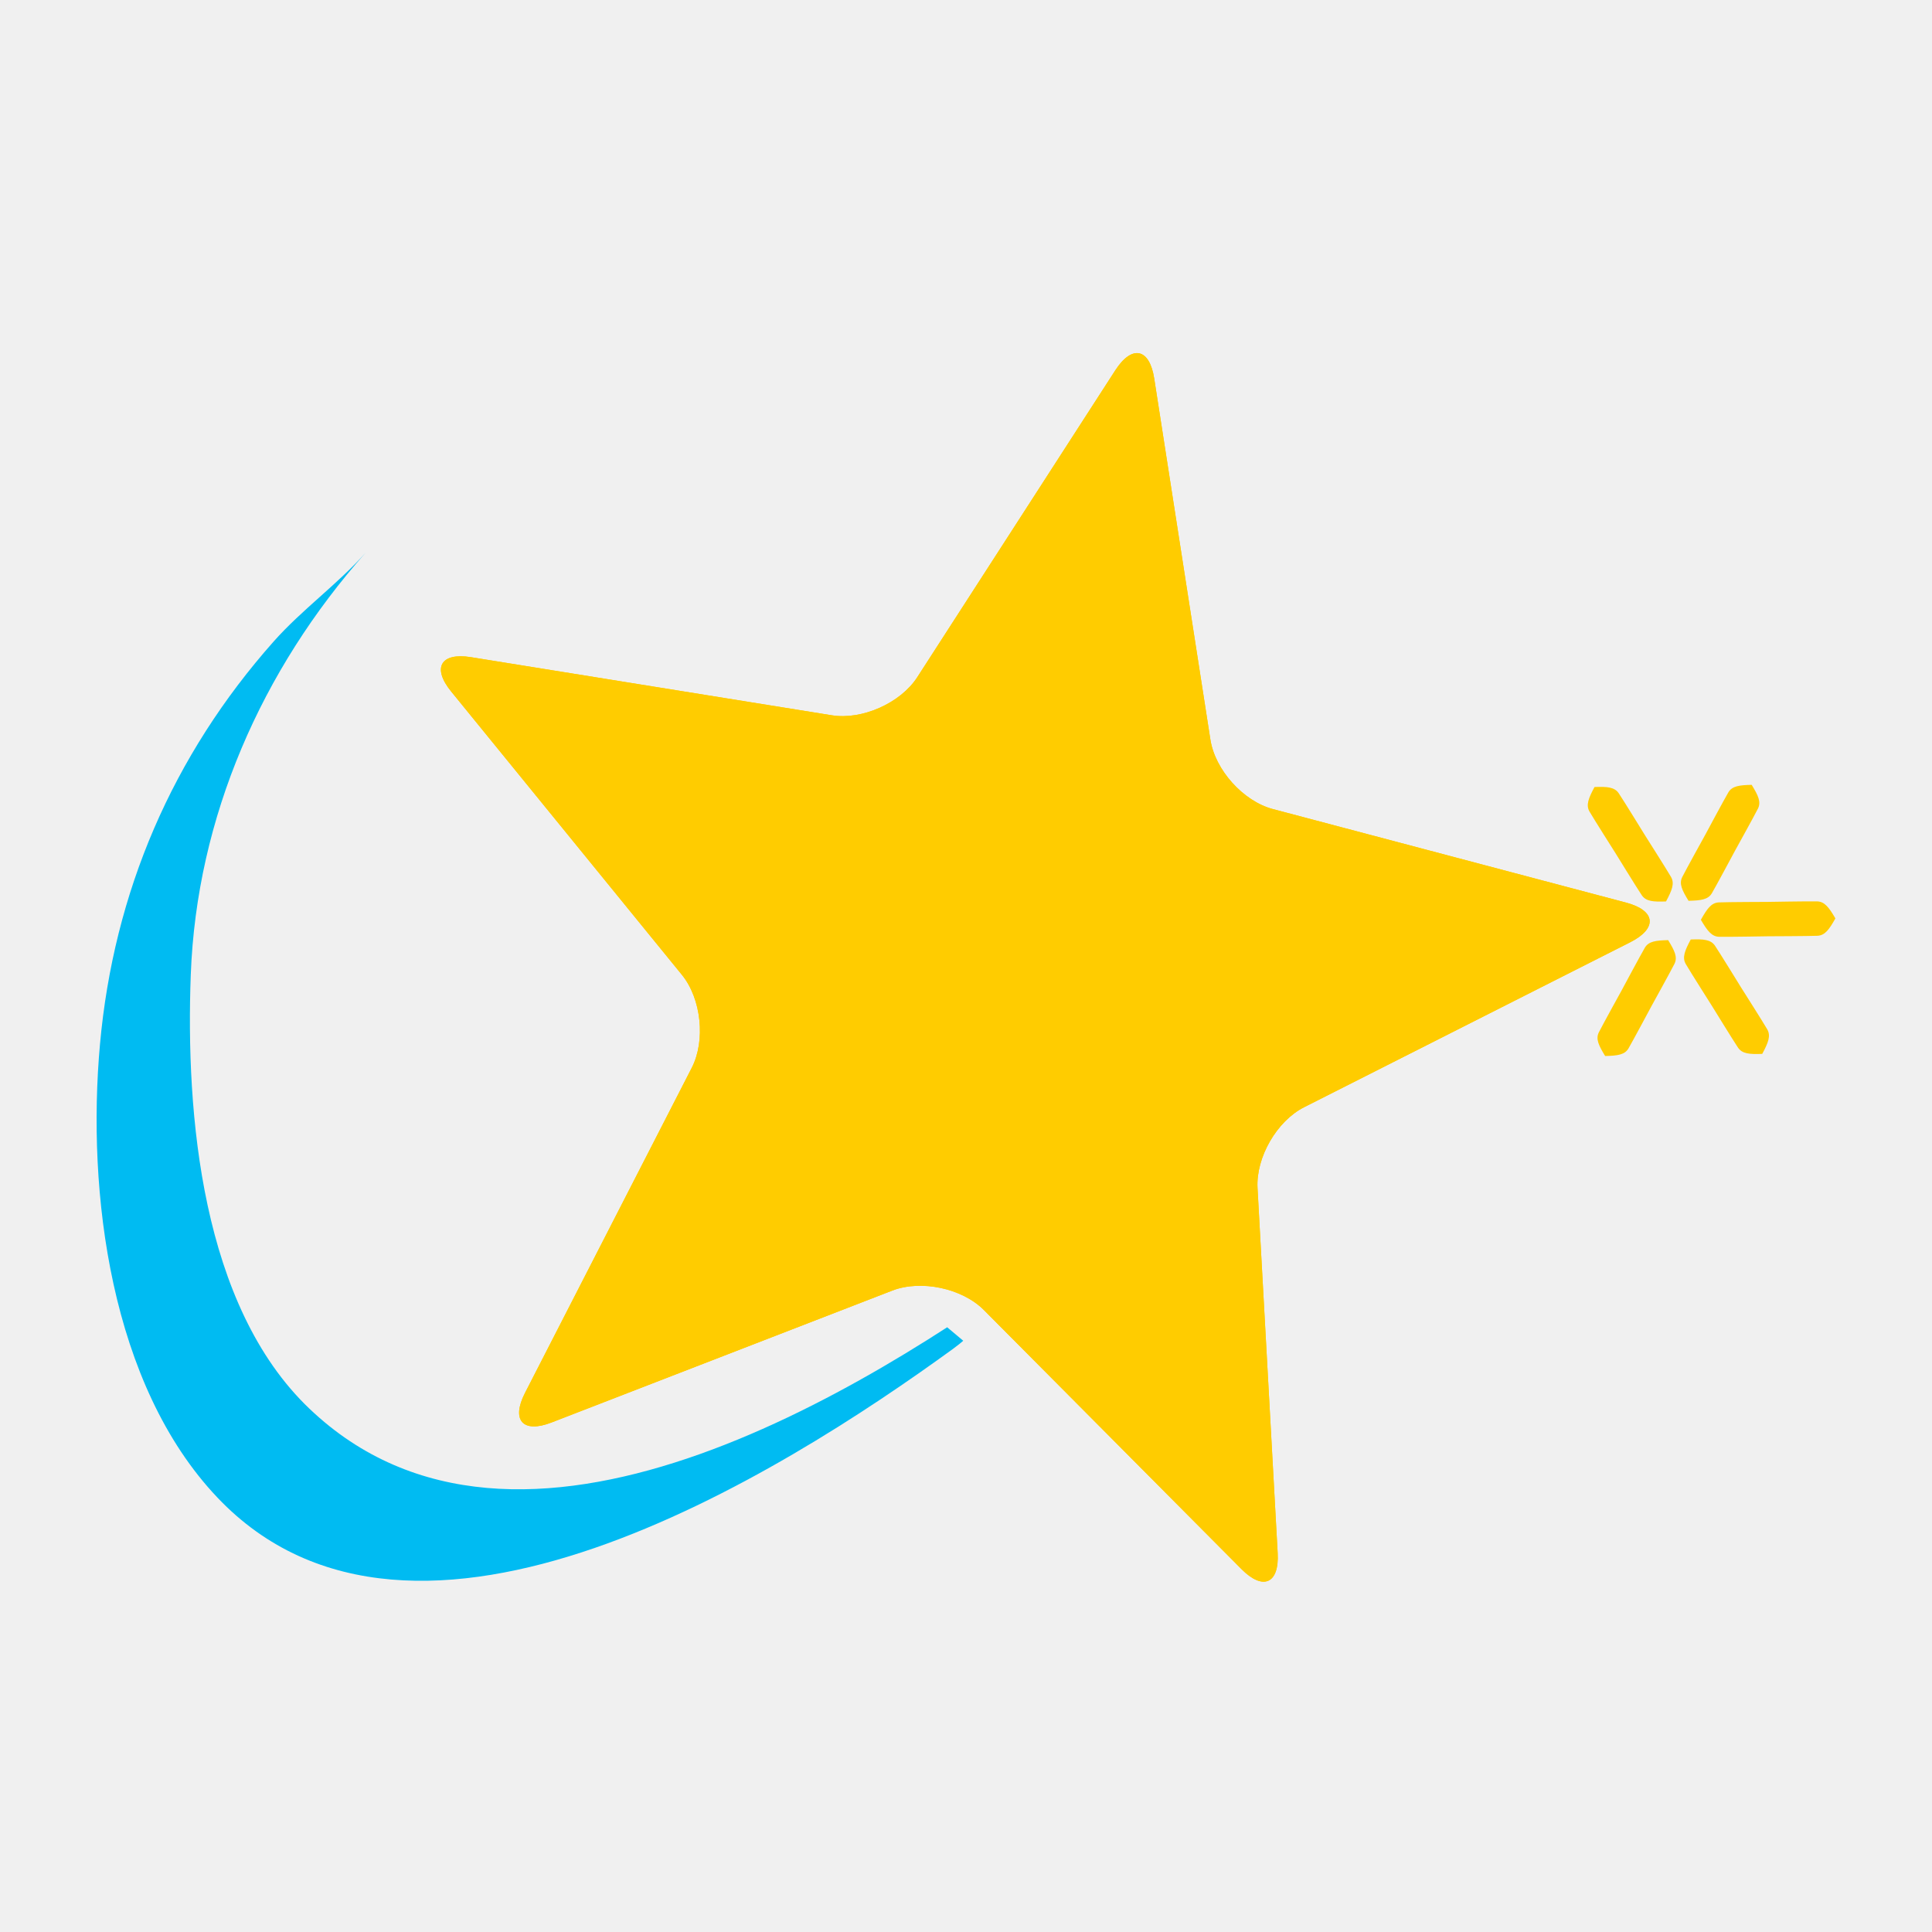
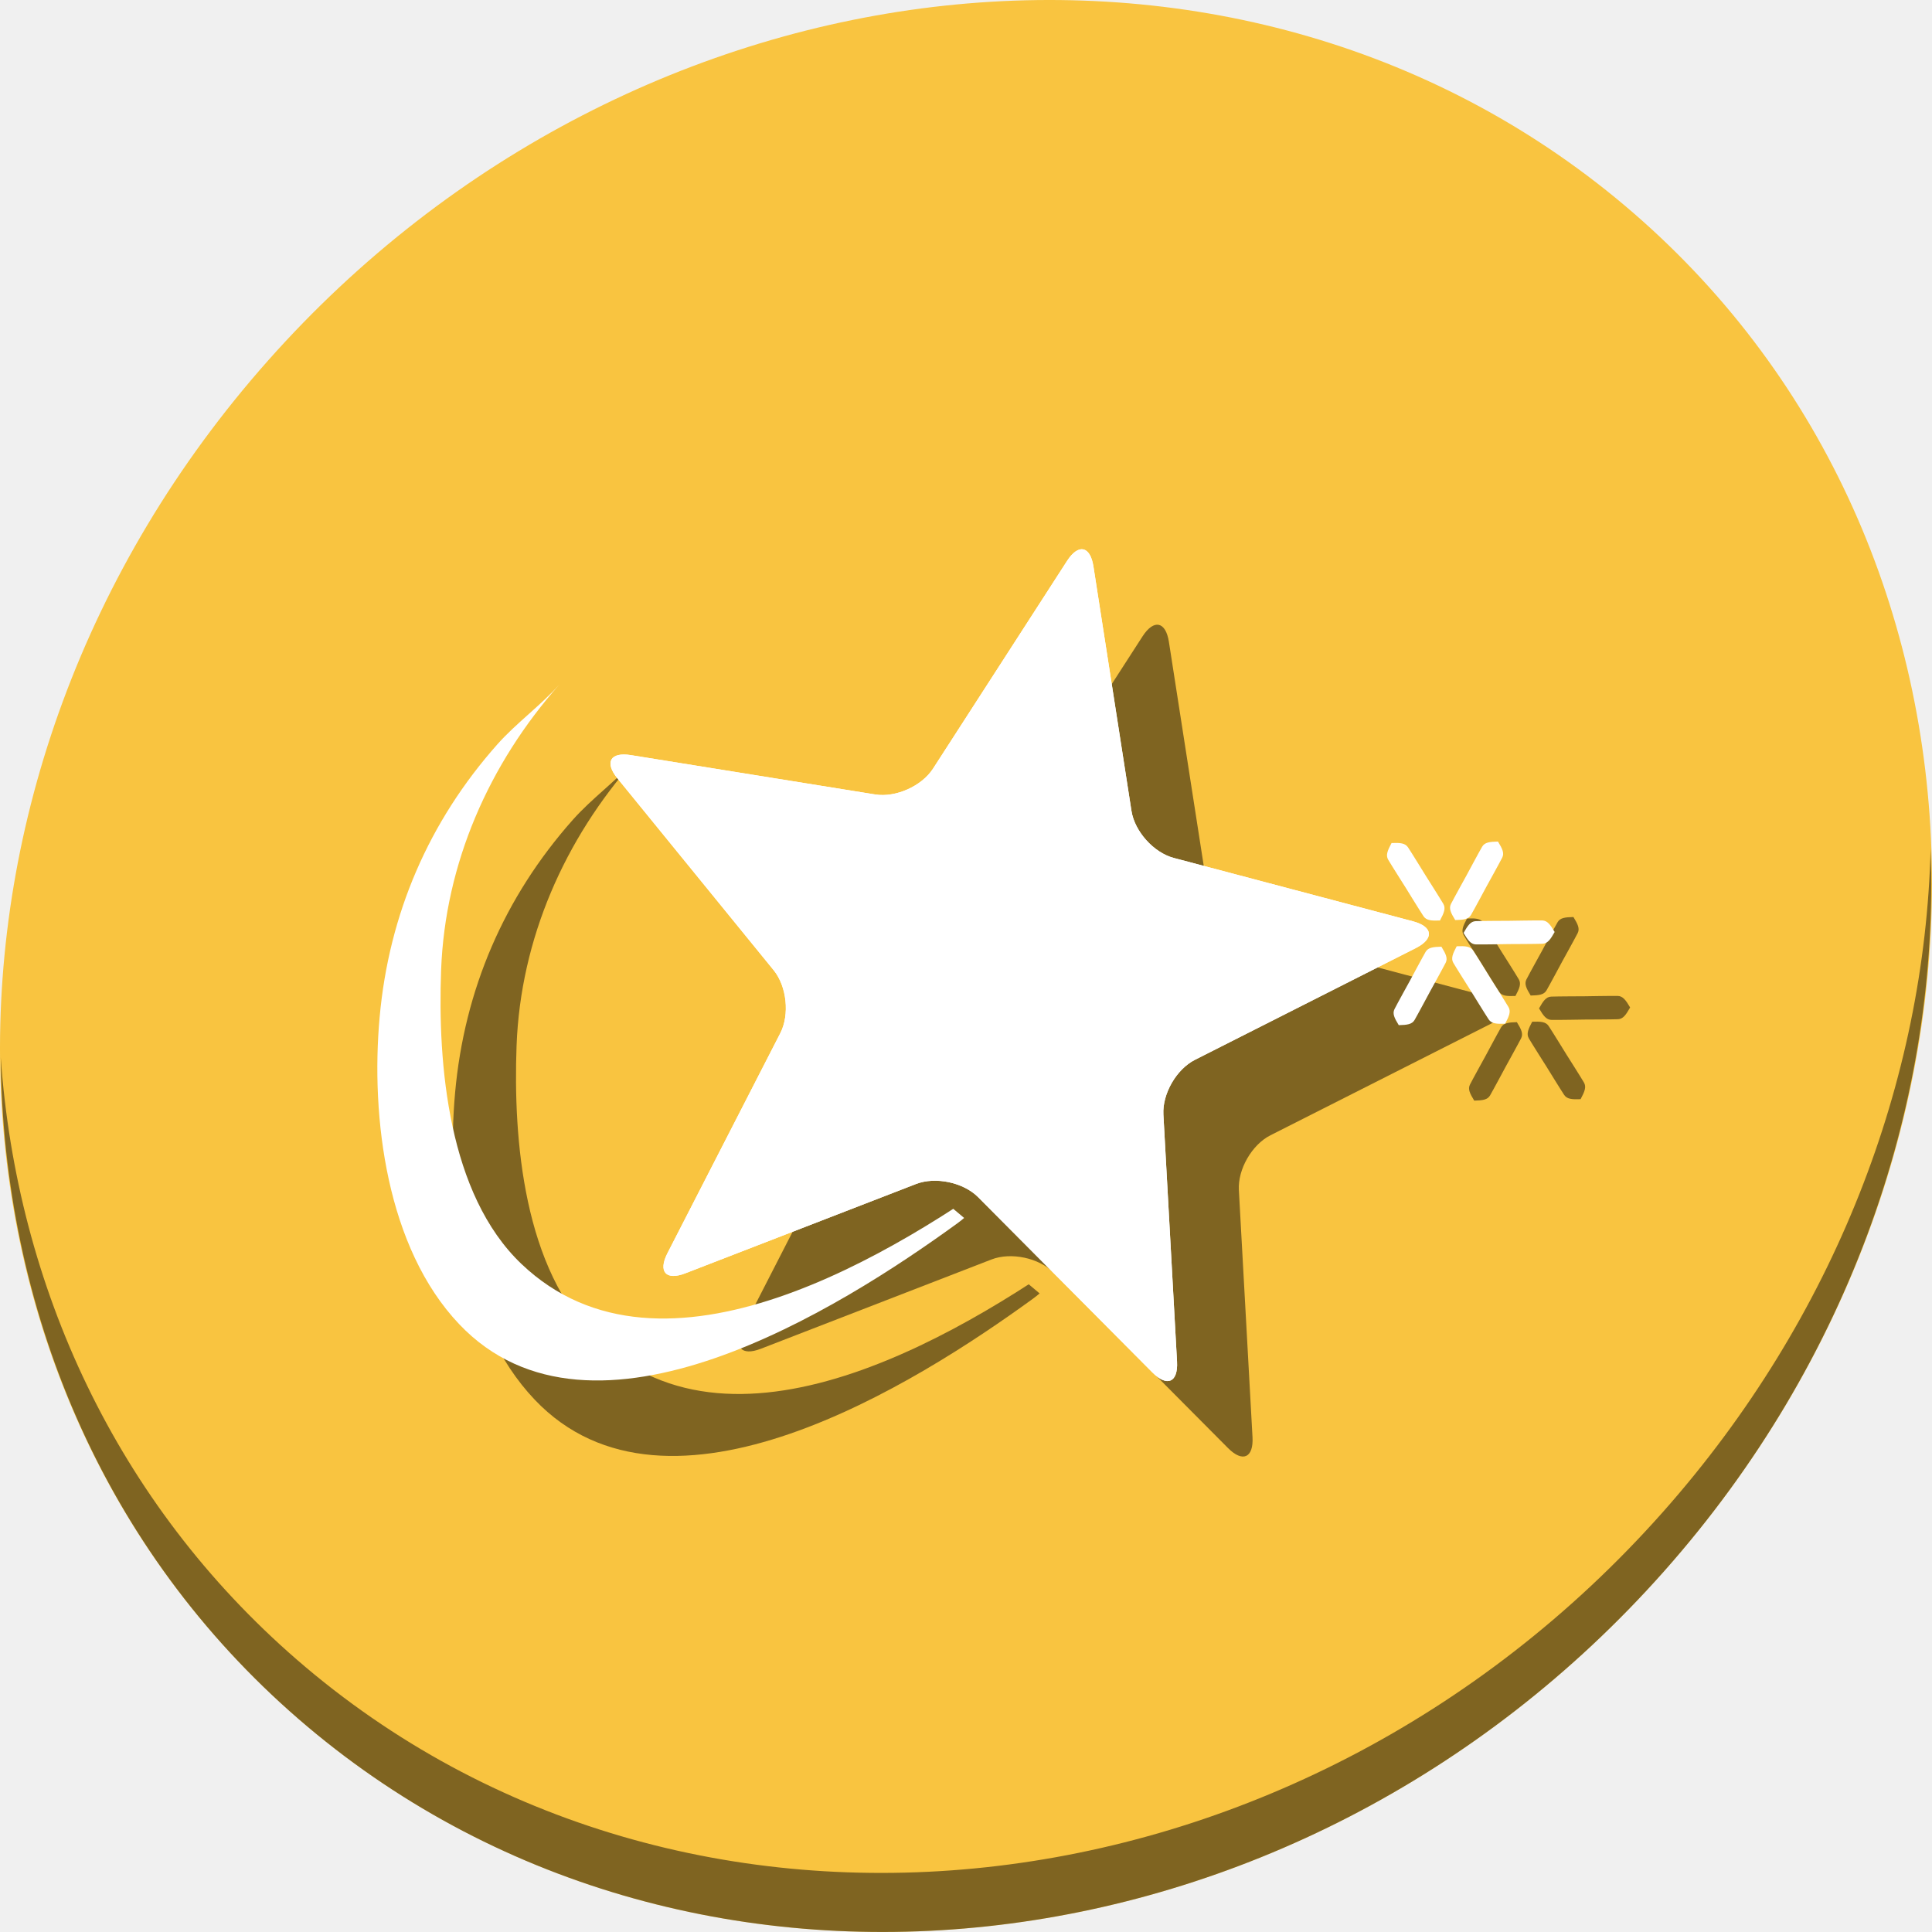
- <svg xmlns="http://www.w3.org/2000/svg" xmlns:xlink="http://www.w3.org/1999/xlink" height="500" id="Layer_1" version="1.1" viewBox="0 0 500 500" width="500" xml:space="preserve">
+ <svg xmlns="http://www.w3.org/2000/svg" xmlns:xlink="http://www.w3.org/1999/xlink" height="512" id="Layer_1" version="1.1" viewBox="0 0 512 512" width="512" xml:space="preserve">
  <defs id="defs50">
    <linearGradient id="linearGradient3998">
      <stop style="stop-color:#617ec4;stop-opacity:1;" offset="0" id="stop4000" />
      <stop style="stop-color:#244c8d;stop-opacity:1;" offset="1" id="stop4002" />
    </linearGradient>
    <linearGradient id="linearGradient3477">
      <stop style="stop-color:#617ec4;stop-opacity:1;" offset="0" id="stop3479" />
      <stop style="stop-color:#244c8d;stop-opacity:1;" offset="1" id="stop3481" />
    </linearGradient>
    <clipPath id="clipPath3104" clipPathUnits="userSpaceOnUse">
-       <path id="path3106" d="m 752.129,352.969 38.742,-32.539 c 0,0 -161.101,-195.16 -165.734,-196.7 -4.637,-1.539 -559.102,0 -559.102,0 l 0,548.286 c 0,0 -69.723,323.714 0,323.714 69.672,0 280.332,0 280.332,0 l 0,-75.921 0,-114.59 0,-263.324 0,-215.266 60.371,-65.059 54.25,-6.172 83.614,13.907 207.527,83.664" />
+       <path id="path3106" d="m 752.129,352.969 38.742,-32.539 c 0,0 -161.101,-195.16 -165.734,-196.7 -4.637,-1.539 -559.102,0 -559.102,0 v 548.286 c 0,0 -69.723,323.714 0,323.714 69.672,0 280.332,0 280.332,0 V 919.809 805.219 541.895 326.629 l 60.371,-65.059 54.25,-6.172 83.614,13.907 207.527,83.664" />
    </clipPath>
    <linearGradient id="linearGradient3486">
      <stop style="stop-color:#617ec4;stop-opacity:1;" offset="0" id="stop3488" />
      <stop style="stop-color:#244c8d;stop-opacity:1;" offset="1" id="stop3490" />
    </linearGradient>
    <linearGradient id="linearGradient4760">
      <stop style="stop-color:#fac45a;stop-opacity:1;" offset="0" id="stop4762" />
      <stop id="stop4768" offset="0.525" style="stop-color:#f7a909;stop-opacity:1;" />
      <stop style="stop-color:#d49109;stop-opacity:1" offset="1" id="stop4764" />
    </linearGradient>
    <linearGradient xlink:href="#linearGradient4760" id="linearGradient3433" gradientUnits="userSpaceOnUse" x1="480.537" y1="974.902" x2="1140.436" y2="300.621" />
    <linearGradient id="linearGradient3498">
      <stop style="stop-color:#fac45a;stop-opacity:1;" offset="0" id="stop3500" />
      <stop id="stop3502" offset="0.525" style="stop-color:#f7a909;stop-opacity:1;" />
      <stop style="stop-color:#d49109;stop-opacity:1" offset="1" id="stop3504" />
    </linearGradient>
    <clipPath id="clipPath3060" clipPathUnits="userSpaceOnUse">
-       <path id="path3062" d="M 0,1172.06 0,0 l 4503.57,0 0,1172.06" />
+       <path id="path3062" d="M 0,1172.06 V 0 h 4503.57 v 1172.06" />
    </clipPath>
    <linearGradient id="linearGradient3509">
      <stop style="stop-color:#fac45a;stop-opacity:1;" offset="0" id="stop3511" />
      <stop id="stop3513" offset="0.525" style="stop-color:#f7a909;stop-opacity:1;" />
      <stop style="stop-color:#d49109;stop-opacity:1" offset="1" id="stop3515" />
    </linearGradient>
    <linearGradient id="linearGradient3518">
      <stop style="stop-color:#fac45a;stop-opacity:1;" offset="0" id="stop3520" />
      <stop id="stop3522" offset="0.525" style="stop-color:#f7a909;stop-opacity:1;" />
      <stop style="stop-color:#d49109;stop-opacity:1" offset="1" id="stop3524" />
    </linearGradient>
    <linearGradient id="linearGradient3527">
      <stop style="stop-color:#fac45a;stop-opacity:1;" offset="0" id="stop3529" />
      <stop id="stop3531" offset="0.525" style="stop-color:#f7a909;stop-opacity:1;" />
      <stop style="stop-color:#d49109;stop-opacity:1" offset="1" id="stop3533" />
    </linearGradient>
    <linearGradient id="linearGradient3536">
      <stop style="stop-color:#fac45a;stop-opacity:1;" offset="0" id="stop3538" />
      <stop id="stop3540" offset="0.525" style="stop-color:#f7a909;stop-opacity:1;" />
      <stop style="stop-color:#d49109;stop-opacity:1" offset="1" id="stop3542" />
    </linearGradient>
    <linearGradient id="linearGradient3545">
      <stop style="stop-color:#fac45a;stop-opacity:1;" offset="0" id="stop3547" />
      <stop id="stop3549" offset="0.525" style="stop-color:#f7a909;stop-opacity:1;" />
      <stop style="stop-color:#d49109;stop-opacity:1" offset="1" id="stop3551" />
    </linearGradient>
    <linearGradient id="linearGradient3554">
      <stop style="stop-color:#fac45a;stop-opacity:1;" offset="0" id="stop3556" />
      <stop id="stop3558" offset="0.525" style="stop-color:#f7a909;stop-opacity:1;" />
      <stop style="stop-color:#d49109;stop-opacity:1" offset="1" id="stop3560" />
    </linearGradient>
    <linearGradient id="linearGradient3563">
      <stop style="stop-color:#fac45a;stop-opacity:1;" offset="0" id="stop3565" />
      <stop id="stop3567" offset="0.525" style="stop-color:#f7a909;stop-opacity:1;" />
      <stop style="stop-color:#d49109;stop-opacity:1" offset="1" id="stop3569" />
    </linearGradient>
    <linearGradient id="linearGradient3572">
      <stop style="stop-color:#fac45a;stop-opacity:1;" offset="0" id="stop3574" />
      <stop id="stop3576" offset="0.525" style="stop-color:#f7a909;stop-opacity:1;" />
      <stop style="stop-color:#d49109;stop-opacity:1" offset="1" id="stop3578" />
    </linearGradient>
    <linearGradient id="linearGradient3581">
      <stop style="stop-color:#fac45a;stop-opacity:1;" offset="0" id="stop3583" />
      <stop id="stop3585" offset="0.525" style="stop-color:#f7a909;stop-opacity:1;" />
      <stop style="stop-color:#d49109;stop-opacity:1" offset="1" id="stop3587" />
    </linearGradient>
    <linearGradient id="linearGradient3590">
      <stop style="stop-color:#fac45a;stop-opacity:1;" offset="0" id="stop3592" />
      <stop id="stop3594" offset="0.525" style="stop-color:#f7a909;stop-opacity:1;" />
      <stop style="stop-color:#d49109;stop-opacity:1" offset="1" id="stop3596" />
    </linearGradient>
    <linearGradient id="linearGradient3599">
      <stop style="stop-color:#fac45a;stop-opacity:1;" offset="0" id="stop3601" />
      <stop id="stop3603" offset="0.525" style="stop-color:#f7a909;stop-opacity:1;" />
      <stop style="stop-color:#d49109;stop-opacity:1" offset="1" id="stop3605" />
    </linearGradient>
    <linearGradient id="linearGradient3608">
      <stop style="stop-color:#fac45a;stop-opacity:1;" offset="0" id="stop3610" />
      <stop id="stop3612" offset="0.525" style="stop-color:#f7a909;stop-opacity:1;" />
      <stop style="stop-color:#d49109;stop-opacity:1" offset="1" id="stop3614" />
    </linearGradient>
    <linearGradient id="linearGradient3617">
      <stop style="stop-color:#fac45a;stop-opacity:1;" offset="0" id="stop3619" />
      <stop id="stop3621" offset="0.525" style="stop-color:#f7a909;stop-opacity:1;" />
      <stop style="stop-color:#d49109;stop-opacity:1" offset="1" id="stop3623" />
    </linearGradient>
    <linearGradient id="linearGradient3626">
      <stop style="stop-color:#fac45a;stop-opacity:1;" offset="0" id="stop3628" />
      <stop id="stop3630" offset="0.525" style="stop-color:#f7a909;stop-opacity:1;" />
      <stop style="stop-color:#d49109;stop-opacity:1" offset="1" id="stop3632" />
    </linearGradient>
    <linearGradient id="linearGradient3635">
      <stop style="stop-color:#fac45a;stop-opacity:1;" offset="0" id="stop3637" />
      <stop id="stop3639" offset="0.525" style="stop-color:#f7a909;stop-opacity:1;" />
      <stop style="stop-color:#d49109;stop-opacity:1" offset="1" id="stop3641" />
    </linearGradient>
    <linearGradient id="linearGradient3644">
      <stop style="stop-color:#fac45a;stop-opacity:1;" offset="0" id="stop3646" />
      <stop id="stop3648" offset="0.525" style="stop-color:#f7a909;stop-opacity:1;" />
      <stop style="stop-color:#d49109;stop-opacity:1" offset="1" id="stop3650" />
    </linearGradient>
    <linearGradient id="linearGradient3653">
      <stop style="stop-color:#fac45a;stop-opacity:1;" offset="0" id="stop3655" />
      <stop id="stop3657" offset="0.525" style="stop-color:#f7a909;stop-opacity:1;" />
      <stop style="stop-color:#d49109;stop-opacity:1" offset="1" id="stop3659" />
    </linearGradient>
    <linearGradient id="linearGradient3662">
      <stop style="stop-color:#fac45a;stop-opacity:1;" offset="0" id="stop3664" />
      <stop id="stop3666" offset="0.525" style="stop-color:#f7a909;stop-opacity:1;" />
      <stop style="stop-color:#d49109;stop-opacity:1" offset="1" id="stop3668" />
    </linearGradient>
  </defs>
-   <g id="g18" transform="translate(0,435.999)" />
-   <g id="g20" transform="translate(0,435.999)" />
-   <g id="g22" transform="translate(0,435.999)" />
-   <g id="g24" transform="translate(0,435.999)" />
-   <g id="g26" transform="translate(0,435.999)" />
-   <g id="g28" transform="translate(0,435.999)" />
-   <g id="g30" transform="translate(0,435.999)" />
-   <g id="g32" transform="translate(0,435.999)" />
-   <g id="g34" transform="translate(0,435.999)" />
-   <g id="g36" transform="translate(0,435.999)" />
-   <g id="g38" transform="translate(0,435.999)" />
-   <g id="g40" transform="translate(0,435.999)" />
-   <g id="g42" transform="translate(0,435.999)" />
-   <g id="g44" transform="translate(0,435.999)" />
-   <g id="g46" transform="translate(0,435.999)" />
-   <g id="g3056" transform="matrix(0.3381578,0,0,-0.3381578,-13.19498,459.5049)" style="fill:#ffcc00;fill-opacity:1">
-     <g clip-path="url(#clipPath3060)" id="g3058" style="fill:#ffcc00;fill-opacity:1">
-       <path id="path3064" style="fill:#ffcc00;fill-opacity:1;fill-rule:nonzero;stroke:none" d="m 922.363,1069.2 c -3.601,23.19 -17.011,26.01 -29.777,6.26 L 740.953,840.469 c -12.738,-19.664 -42.125,-32.793 -65.312,-29.047 l -276.114,44.469 c -23.242,3.769 -30.054,-8.098 -15.195,-26.289 L 560.938,612.738 c 14.804,-18.238 18.214,-50.172 7.492,-71.117 L 440.785,292.773 c -10.691,-20.949 -1.531,-31.066 20.313,-22.597 L 721.957,371.16 c 21.902,8.438 53.359,1.789 69.953,-14.812 L 989.102,158.012 c 16.568,-16.711 29.058,-11.18 27.748,12.289 l -15.42,279.308 c -1.29,23.399 14.72,51.289 35.72,61.895 l 249.6,126.266 c 20.96,10.648 19.51,24.222 -3.23,30.281 l -270.33,71.597 c -22.717,6.008 -44.229,29.981 -47.835,53.161 L 922.363,1069.2" />
-       <path id="path3066" style="fill:#ffcc00;fill-opacity:1;stroke:none;stroke-width:3.916;stroke-linecap:butt;stroke-linejoin:miter;stroke-miterlimit:4;stroke-opacity:1;stroke-dasharray:none" d="m 922.363,1069.2 c -3.601,23.19 -17.011,26.01 -29.777,6.26 L 740.953,840.469 c -12.738,-19.664 -42.125,-32.793 -65.312,-29.047 l -276.114,44.469 c -23.242,3.769 -30.054,-8.098 -15.195,-26.289 L 560.938,612.738 c 14.804,-18.238 18.214,-50.172 7.492,-71.117 L 440.785,292.773 c -10.691,-20.949 -1.531,-31.066 20.313,-22.597 L 721.957,371.16 c 21.902,8.438 53.359,1.789 69.953,-14.812 L 989.102,158.012 c 16.568,-16.711 29.058,-11.18 27.748,12.289 l -15.42,279.308 c -1.29,23.399 14.72,51.289 35.72,61.895 l 249.6,126.266 c 20.96,10.648 19.51,24.222 -3.23,30.281 l -270.33,71.597 c -22.717,6.008 -44.229,29.981 -47.835,53.161 L 922.363,1069.2 z" />
-       <path id="path3068" style="fill:#ffcc00;fill-opacity:1;fill-rule:nonzero;stroke:none" d="m 1379.61,758.195 -48.33,-88.75" />
-       <path id="path3070" style="fill:#ffcc00;fill-opacity:1;fill-rule:nonzero;stroke:none" d="m 1379.61,758.195 -48.33,-88.75" />
-       <path id="path3072" style="fill:#ffcc00;fill-opacity:1;fill-rule:nonzero;stroke:none" d="m 1379.62,758.191 c -9.52,-0.211 -14.98,-0.902 -17.87,-5.785 C 1358.62,747.117 1344.1,720 1344.1,720 c 0,0 -14.9,-26.914 -17.64,-32.406 -2.53,-5.086 -0.16,-10.039 4.83,-18.153 9.51,0.219 14.97,0.911 17.86,5.797 3.13,5.289 17.64,32.407 17.64,32.407 0,0 14.9,26.91 17.65,32.41 2.53,5.078 0.15,10.031 -4.82,18.136" />
-       <path id="path3074" style="fill:#ffcc00;fill-opacity:1;fill-rule:nonzero;stroke:none" d="m 1443.69,655.984 -102.96,-1.062" />
-       <path id="path3076" style="fill:#ffcc00;fill-opacity:1;fill-rule:nonzero;stroke:none" d="m 1443.69,655.984 -102.96,-1.062" />
-       <path id="path3078" style="fill:#ffcc00;fill-opacity:1;fill-rule:nonzero;stroke:none" d="m 1443.69,655.977 c -4.91,8.367 -8.24,12.875 -14.02,13.027 -6.26,0.148 -37.59,-0.391 -37.59,-0.391 0,0 -31.35,-0.101 -37.61,-0.386 -5.77,-0.274 -9,-4.848 -13.74,-13.317 4.91,-8.351 8.23,-12.859 14.02,-13.008 6.26,-0.16 37.59,0.391 37.59,0.391 0,0 31.35,0.098 37.61,0.387 5.77,0.261 9,4.843 13.74,13.297" />
-       <path id="path3080" style="fill:#ffcc00;fill-opacity:1;fill-rule:nonzero;stroke:none" d="m 1387.71,552.293 -54.72,87.551" />
-       <path id="path3082" style="fill:#ffcc00;fill-opacity:1;fill-rule:nonzero;stroke:none" d="m 1387.71,552.293 -54.72,87.551" />
-       <path id="path3084" style="fill:#ffcc00;fill-opacity:1;fill-rule:nonzero;stroke:none" d="m 1387.7,552.285 c 4.6,8.582 6.71,13.777 3.82,18.809 -3.14,5.437 -19.98,31.972 -19.98,31.972 0,0 -16.47,26.762 -19.98,31.965 -3.25,4.801 -8.85,5.18 -18.58,4.809 -4.58,-8.57 -6.7,-13.774 -3.8,-18.797 3.13,-5.438 19.98,-31.973 19.98,-31.973 0,0 16.47,-26.765 19.98,-31.972 3.25,-4.793 8.85,-5.176 18.56,-4.813" />
-       <path id="path3086" style="fill:#ffcc00;fill-opacity:1;fill-rule:nonzero;stroke:none" d="m 1267.48,550.664 48.21,88.676" />
-       <path id="path3088" style="fill:#ffcc00;fill-opacity:1;fill-rule:nonzero;stroke:none" d="m 1267.48,550.664 48.21,88.676" />
-       <path id="path3090" style="fill:#ffcc00;fill-opacity:1;fill-rule:nonzero;stroke:none" d="m 1267.47,550.664 c 9.51,0.215 14.96,0.918 17.85,5.789 3.11,5.293 17.6,32.383 17.6,32.383 0,0 14.86,26.894 17.61,32.383 2.52,5.078 0.14,10.023 -4.85,18.125 -9.49,-0.223 -14.94,-0.918 -17.82,-5.793 -3.12,-5.289 -17.61,-32.383 -17.61,-32.383 0,0 -14.86,-26.891 -17.6,-32.391 -2.53,-5.066 -0.15,-10.019 4.82,-18.113" />
-       <path id="path3092" style="fill:#ffcc00;fill-opacity:1;fill-rule:nonzero;stroke:none" d="m 1306.2,653.945 0,0" />
-       <path id="path3094" style="fill:#ffcc00;fill-opacity:1;fill-rule:nonzero;stroke:none" d="m 1259.32,756.523 54.73,-87.578" />
-       <path id="path3096" style="fill:#ffcc00;fill-opacity:1;fill-rule:nonzero;stroke:none" d="m 1259.32,756.523 54.73,-87.578" />
-       <path id="path3098" style="fill:#ffcc00;fill-opacity:1;fill-rule:nonzero;stroke:none" d="m 1259.33,756.527 c -4.59,-8.578 -6.72,-13.777 -3.82,-18.808 3.14,-5.442 19.98,-31.985 19.98,-31.985 0,0 16.47,-26.769 19.98,-31.976 3.26,-4.805 8.86,-5.176 18.59,-4.809 4.58,8.574 6.7,13.774 3.8,18.801 -3.13,5.438 -19.98,31.98 -19.98,31.98 0,0 -16.47,26.778 -19.98,31.977 -3.25,4.813 -8.86,5.184 -18.57,4.82" />
+   <g id="g18" transform="translate(0,447.999)" />
+   <g id="g20" transform="translate(0,447.999)" />
+   <g id="g22" transform="translate(0,447.999)" />
+   <g id="g24" transform="translate(0,447.999)" />
+   <g id="g26" transform="translate(0,447.999)" />
+   <g id="g28" transform="translate(0,447.999)" />
+   <g id="g30" transform="translate(0,447.999)" />
+   <g id="g32" transform="translate(0,447.999)" />
+   <g id="g34" transform="translate(0,447.999)" />
+   <g id="g36" transform="translate(0,447.999)" />
+   <g id="g38" transform="translate(0,447.999)" />
+   <g id="g40" transform="translate(0,447.999)" />
+   <g id="g42" transform="translate(0,447.999)" />
+   <g id="g44" transform="translate(0,447.999)" />
+   <g id="g46" transform="translate(0,447.999)" />
+   <g id="g1146">
+     <path id="path848" d="m 432.913,56.474 c 102.193,88.575 105.827,249.7 8.117,359.899 C 343.32,526.572 181.28,544.101 79.087,455.526 -23.106,366.951 -26.74,205.826 70.97,95.627 168.68,-14.572 330.72,-32.101 432.913,56.474 Z" style="fill:#f9c440;fill-opacity:1;stroke-width:11.11" />
+     <path id="path850" d="M 511.635,224.904 C 510.084,286.215 486.474,349.058 440.669,400.718 342.959,510.917 180.919,528.446 78.726,439.871 30.827,398.356 4.497,340.923 0.194,280.229 0.799,346.585 27.117,410.482 79.079,455.519 181.272,544.094 343.32,526.556 441.022,416.366 490.727,360.308 514.027,291.075 511.635,224.904 Z" style="opacity:1;fill:#000000;fill-opacity:0.49;stroke-width:11.11" />
+     <path id="path992" style="fill:#000000;fill-opacity:0.49;fill-rule:nonzero;stroke:none;stroke-width:0.234" d="m 309.772,170.102 c -0.844,-5.437 -3.988,-6.098 -6.981,-1.468 l -35.551,55.095 c -2.986,4.61 -9.876,7.689 -15.313,6.81 l -64.737,-10.426 c -5.449,-0.884 -7.046,1.899 -3.563,6.164 l 41.406,50.845 c 3.471,4.276 4.27,11.763 1.757,16.674 l -29.927,58.344 c -2.507,4.912 -0.359,7.284 4.763,5.298 l 61.16,-23.676 c 5.135,-1.978 12.51,-0.419 16.401,3.473 l 46.233,46.501 c 3.884,3.918 6.813,2.621 6.506,-2.881 l -3.615,-65.485 c -0.302,-5.486 3.451,-12.025 8.375,-14.512 l 58.52,-29.604 c 4.914,-2.496 4.574,-5.679 -0.757,-7.1 L 331.067,247.368 c -5.326,-1.409 -10.37,-7.029 -11.215,-12.464 l -10.08,-64.802" />
+     <path id="path996" style="fill:#000000;fill-opacity:0.49;fill-rule:nonzero;stroke:none;stroke-width:0.234" d="M 416.976,243.019 405.645,263.827" />
+     <path id="path998" style="fill:#000000;fill-opacity:0.49;fill-rule:nonzero;stroke:none;stroke-width:0.234" d="M 416.976,243.019 405.645,263.827" />
+     <path id="path1000" style="fill:#000000;fill-opacity:0.49;fill-rule:nonzero;stroke:none;stroke-width:0.234" d="m 416.978,243.02 c -2.232,0.05 -3.512,0.211 -4.19,1.356 -0.734,1.24 -4.138,7.598 -4.138,7.598 0,0 -3.493,6.31 -4.136,7.598 -0.593,1.192 -0.037,2.354 1.132,4.256 2.23,-0.051 3.51,-0.214 4.187,-1.359 0.734,-1.24 4.136,-7.598 4.136,-7.598 0,0 3.493,-6.309 4.138,-7.599 0.593,-1.191 0.035,-2.352 -1.13,-4.252" />
+     <path id="path1002" style="fill:#000000;fill-opacity:0.49;fill-rule:nonzero;stroke:none;stroke-width:0.234" d="m 432,266.983 -24.14,0.249" />
+     <path id="path1004" style="fill:#000000;fill-opacity:0.49;fill-rule:nonzero;stroke:none;stroke-width:0.234" d="m 432,266.983 -24.14,0.249" />
+     <path id="path1006" style="fill:#000000;fill-opacity:0.49;fill-rule:nonzero;stroke:none;stroke-width:0.234" d="m 432,266.985 c -1.151,-1.962 -1.932,-3.019 -3.287,-3.054 -1.468,-0.035 -8.813,0.092 -8.813,0.092 0,0 -7.35,0.024 -8.818,0.09 -1.353,0.064 -2.11,1.137 -3.221,3.122 1.151,1.958 1.93,3.015 3.287,3.05 1.468,0.037 8.813,-0.092 8.813,-0.092 0,0 7.35,-0.023 8.818,-0.091 1.353,-0.061 2.11,-1.135 3.221,-3.118" />
+     <path id="path1008" style="fill:#000000;fill-opacity:0.49;fill-rule:nonzero;stroke:none;stroke-width:0.234" d="M 418.875,291.294 406.046,270.767" />
+     <path id="path1010" style="fill:#000000;fill-opacity:0.49;fill-rule:nonzero;stroke:none;stroke-width:0.234" d="M 418.875,291.294 406.046,270.767" />
+     <path id="path1012" style="fill:#000000;fill-opacity:0.49;fill-rule:nonzero;stroke:none;stroke-width:0.234" d="m 418.873,291.296 c 1.079,-2.012 1.573,-3.23 0.896,-4.41 -0.736,-1.275 -4.684,-7.496 -4.684,-7.496 0,0 -3.861,-6.275 -4.684,-7.494 -0.762,-1.126 -2.075,-1.214 -4.356,-1.127 -1.074,2.009 -1.571,3.229 -0.891,4.407 0.734,1.275 4.684,7.496 4.684,7.496 0,0 3.861,6.275 4.684,7.496 0.762,1.124 2.075,1.214 4.352,1.128" />
+     <path id="path1014" style="fill:#000000;fill-opacity:0.49;fill-rule:nonzero;stroke:none;stroke-width:0.234" d="m 390.687,291.676 11.303,-20.791" />
+     <path id="path1016" style="fill:#000000;fill-opacity:0.49;fill-rule:nonzero;stroke:none;stroke-width:0.234" d="m 390.687,291.676 11.303,-20.791" />
+     <path id="path1018" style="fill:#000000;fill-opacity:0.49;fill-rule:nonzero;stroke:none;stroke-width:0.234" d="m 390.684,291.676 c 2.23,-0.05 3.507,-0.215 4.185,-1.357 0.729,-1.241 4.126,-7.592 4.126,-7.592 0,0 3.484,-6.305 4.129,-7.592 0.591,-1.191 0.033,-2.35 -1.137,-4.25 -2.225,0.052 -3.503,0.215 -4.178,1.358 -0.732,1.24 -4.129,7.592 -4.129,7.592 0,0 -3.484,6.305 -4.126,7.594 -0.593,1.188 -0.035,2.349 1.13,4.247" />
+     <path id="path1020" style="fill:#000000;fill-opacity:0.49;fill-rule:nonzero;stroke:none;stroke-width:0.234" d="m 399.765,267.461 v 0" />
+     <path id="path1022" style="fill:#000000;fill-opacity:0.49;fill-rule:nonzero;stroke:none;stroke-width:0.234" d="m 388.773,243.411 12.832,20.533" />
+     <path id="path1024" style="fill:#000000;fill-opacity:0.49;fill-rule:nonzero;stroke:none;stroke-width:0.234" d="m 388.773,243.411 12.832,20.533" />
+     <path id="path1026" style="fill:#000000;fill-opacity:0.49;fill-rule:nonzero;stroke:none;stroke-width:0.234" d="m 388.776,243.41 c -1.076,2.011 -1.576,3.23 -0.896,4.41 0.736,1.276 4.684,7.499 4.684,7.499 0,0 3.861,6.276 4.684,7.497 0.764,1.127 2.077,1.214 4.359,1.127 1.074,-2.01 1.571,-3.229 0.891,-4.408 -0.734,-1.275 -4.684,-7.498 -4.684,-7.498 0,0 -3.861,-6.278 -4.684,-7.497 -0.762,-1.128 -2.077,-1.215 -4.354,-1.13" />
+     <g id="g1036" transform="matrix(0.234456,0,0,-0.234456,93.51815,420.7824)" style="fill:#000000;fill-opacity:0.49;stroke:none">
+       <g clip-path="url(#clipPath3104)" id="g1034" style="fill:#000000;fill-opacity:0.49;stroke:none">
+         <path id="path1032" style="fill:#000000;fill-opacity:0.49;fill-rule:nonzero;stroke:none" d="M 248.527,867.977 C 170.996,780.633 126.074,676.137 115.551,559.812 105.27,446.121 123.527,299.031 205.41,212.742 c 150.766,-158.89 430.914,17.832 563.067,113.86 26.214,19.043 44.378,49.082 70.429,68.007 C 699.469,293.289 435.48,128.621 275.836,280.75 c -82.711,78.809 -94.781,225.461 -90.813,332.086 4.493,120.703 54.332,233.476 133.934,323.148 -21.555,-24.277 -48.801,-43.64 -70.43,-68.007" />
+       </g>
    </g>
-   </g>
-   <g id="g3100" transform="matrix(0.3381578,0,0,-0.3381578,-13.19498,459.5049)" style="fill:#00bbf2;fill-opacity:1;stroke:none">
-     <g clip-path="url(#clipPath3104)" id="g3102" style="fill:#00bbf2;fill-opacity:1;stroke:none">
-       <path id="path3108" style="fill:#00bbf2;fill-opacity:1;fill-rule:nonzero;stroke:none" d="M 248.527,867.977 C 170.996,780.633 126.074,676.137 115.551,559.812 105.27,446.121 123.527,299.031 205.41,212.742 c 150.766,-158.89 430.914,17.832 563.067,113.86 26.214,19.043 44.378,49.082 70.429,68.007 C 699.469,293.289 435.48,128.621 275.836,280.75 c -82.711,78.809 -94.781,225.461 -90.813,332.086 4.493,120.703 54.332,233.476 133.934,323.148 -21.555,-24.277 -48.801,-43.64 -70.43,-68.007" />
+     <g id="g990">
+       <g id="g3056" transform="matrix(0.234456,0,0,-0.234456,73.51815,400.7824)" style="fill:#ffffff;fill-opacity:1">
+         <g clip-path="url(#clipPath3060)" id="g3058" style="fill:#ffffff;fill-opacity:1">
+           <path id="path3064" style="fill:#ffffff;fill-opacity:1;fill-rule:nonzero;stroke:none" d="m 922.363,1069.2 c -3.601,23.19 -17.011,26.01 -29.777,6.26 L 740.953,840.469 c -12.738,-19.664 -42.125,-32.793 -65.312,-29.047 l -276.114,44.469 c -23.242,3.769 -30.054,-8.098 -15.195,-26.289 L 560.938,612.738 c 14.804,-18.238 18.214,-50.172 7.492,-71.117 L 440.785,292.773 c -10.691,-20.949 -1.531,-31.066 20.313,-22.597 L 721.957,371.16 c 21.902,8.438 53.359,1.789 69.953,-14.812 L 989.102,158.012 c 16.568,-16.711 29.058,-11.18 27.748,12.289 l -15.42,279.308 c -1.29,23.399 14.72,51.289 35.72,61.895 l 249.6,126.266 c 20.96,10.648 19.51,24.222 -3.23,30.281 l -270.33,71.597 c -22.717,6.008 -44.229,29.981 -47.835,53.161 L 922.363,1069.2" />
+           <path id="path3066" style="fill:#ffffff;fill-opacity:1;stroke:none;stroke-width:3.916;stroke-linecap:butt;stroke-linejoin:miter;stroke-miterlimit:4;stroke-dasharray:none;stroke-opacity:1" d="m 922.363,1069.2 c -3.601,23.19 -17.011,26.01 -29.777,6.26 L 740.953,840.469 c -12.738,-19.664 -42.125,-32.793 -65.312,-29.047 l -276.114,44.469 c -23.242,3.769 -30.054,-8.098 -15.195,-26.289 L 560.938,612.738 c 14.804,-18.238 18.214,-50.172 7.492,-71.117 L 440.785,292.773 c -10.691,-20.949 -1.531,-31.066 20.313,-22.597 L 721.957,371.16 c 21.902,8.438 53.359,1.789 69.953,-14.812 L 989.102,158.012 c 16.568,-16.711 29.058,-11.18 27.748,12.289 l -15.42,279.308 c -1.29,23.399 14.72,51.289 35.72,61.895 l 249.6,126.266 c 20.96,10.648 19.51,24.222 -3.23,30.281 l -270.33,71.597 c -22.717,6.008 -44.229,29.981 -47.835,53.161 z" />
+           <path id="path3068" style="fill:#ffffff;fill-opacity:1;fill-rule:nonzero;stroke:none" d="m 1379.61,758.195 -48.33,-88.75" />
+           <path id="path3070" style="fill:#ffffff;fill-opacity:1;fill-rule:nonzero;stroke:none" d="m 1379.61,758.195 -48.33,-88.75" />
+           <path id="path3072" style="fill:#ffffff;fill-opacity:1;fill-rule:nonzero;stroke:none" d="m 1379.62,758.191 c -9.52,-0.211 -14.98,-0.902 -17.87,-5.785 C 1358.62,747.117 1344.1,720 1344.1,720 c 0,0 -14.9,-26.914 -17.64,-32.406 -2.53,-5.086 -0.16,-10.039 4.83,-18.153 9.51,0.219 14.97,0.911 17.86,5.797 3.13,5.289 17.64,32.407 17.64,32.407 0,0 14.9,26.91 17.65,32.41 2.53,5.078 0.15,10.031 -4.82,18.136" />
+           <path id="path3074" style="fill:#ffffff;fill-opacity:1;fill-rule:nonzero;stroke:none" d="m 1443.69,655.984 -102.96,-1.062" />
+           <path id="path3076" style="fill:#ffffff;fill-opacity:1;fill-rule:nonzero;stroke:none" d="m 1443.69,655.984 -102.96,-1.062" />
+           <path id="path3078" style="fill:#ffffff;fill-opacity:1;fill-rule:nonzero;stroke:none" d="m 1443.69,655.977 c -4.91,8.367 -8.24,12.875 -14.02,13.027 -6.26,0.148 -37.59,-0.391 -37.59,-0.391 0,0 -31.35,-0.101 -37.61,-0.386 -5.77,-0.274 -9,-4.848 -13.74,-13.317 4.91,-8.351 8.23,-12.859 14.02,-13.008 6.26,-0.16 37.59,0.391 37.59,0.391 0,0 31.35,0.098 37.61,0.387 5.77,0.261 9,4.843 13.74,13.297" />
+           <path id="path3080" style="fill:#ffffff;fill-opacity:1;fill-rule:nonzero;stroke:none" d="m 1387.71,552.293 -54.72,87.551" />
+           <path id="path3082" style="fill:#ffffff;fill-opacity:1;fill-rule:nonzero;stroke:none" d="m 1387.71,552.293 -54.72,87.551" />
+           <path id="path3084" style="fill:#ffffff;fill-opacity:1;fill-rule:nonzero;stroke:none" d="m 1387.7,552.285 c 4.6,8.582 6.71,13.777 3.82,18.809 -3.14,5.437 -19.98,31.972 -19.98,31.972 0,0 -16.47,26.762 -19.98,31.965 -3.25,4.801 -8.85,5.18 -18.58,4.809 -4.58,-8.57 -6.7,-13.774 -3.8,-18.797 3.13,-5.438 19.98,-31.973 19.98,-31.973 0,0 16.47,-26.765 19.98,-31.972 3.25,-4.793 8.85,-5.176 18.56,-4.813" />
+           <path id="path3086" style="fill:#ffffff;fill-opacity:1;fill-rule:nonzero;stroke:none" d="m 1267.48,550.664 48.21,88.676" />
+           <path id="path3088" style="fill:#ffffff;fill-opacity:1;fill-rule:nonzero;stroke:none" d="m 1267.48,550.664 48.21,88.676" />
+           <path id="path3090" style="fill:#ffffff;fill-opacity:1;fill-rule:nonzero;stroke:none" d="m 1267.47,550.664 c 9.51,0.215 14.96,0.918 17.85,5.789 3.11,5.293 17.6,32.383 17.6,32.383 0,0 14.86,26.894 17.61,32.383 2.52,5.078 0.14,10.023 -4.85,18.125 -9.49,-0.223 -14.94,-0.918 -17.82,-5.793 -3.12,-5.289 -17.61,-32.383 -17.61,-32.383 0,0 -14.86,-26.891 -17.6,-32.391 -2.53,-5.066 -0.15,-10.019 4.82,-18.113" />
+           <path id="path3092" style="fill:#ffffff;fill-opacity:1;fill-rule:nonzero;stroke:none" d="m 1306.2,653.945 v 0" />
+           <path id="path3094" style="fill:#ffffff;fill-opacity:1;fill-rule:nonzero;stroke:none" d="m 1259.32,756.523 54.73,-87.578" />
+           <path id="path3096" style="fill:#ffffff;fill-opacity:1;fill-rule:nonzero;stroke:none" d="m 1259.32,756.523 54.73,-87.578" />
+           <path id="path3098" style="fill:#ffffff;fill-opacity:1;fill-rule:nonzero;stroke:none" d="m 1259.33,756.527 c -4.59,-8.578 -6.72,-13.777 -3.82,-18.808 3.14,-5.442 19.98,-31.985 19.98,-31.985 0,0 16.47,-26.769 19.98,-31.976 3.26,-4.805 8.86,-5.176 18.59,-4.809 4.58,8.574 6.7,13.774 3.8,18.801 -3.13,5.438 -19.98,31.98 -19.98,31.98 0,0 -16.47,26.778 -19.98,31.977 -3.25,4.813 -8.86,5.184 -18.57,4.82" />
+         </g>
+       </g>
+       <g id="g3100" transform="matrix(0.234456,0,0,-0.234456,73.51815,400.7824)" style="fill:#ffffff;fill-opacity:1;stroke:none">
+         <g clip-path="url(#clipPath3104)" id="g3102" style="fill:#ffffff;fill-opacity:1;stroke:none">
+           <path id="path3108" style="fill:#ffffff;fill-opacity:1;fill-rule:nonzero;stroke:none" d="M 248.527,867.977 C 170.996,780.633 126.074,676.137 115.551,559.812 105.27,446.121 123.527,299.031 205.41,212.742 c 150.766,-158.89 430.914,17.832 563.067,113.86 26.214,19.043 44.378,49.082 70.429,68.007 C 699.469,293.289 435.48,128.621 275.836,280.75 c -82.711,78.809 -94.781,225.461 -90.813,332.086 4.493,120.703 54.332,233.476 133.934,323.148 -21.555,-24.277 -48.801,-43.64 -70.43,-68.007" />
+         </g>
+       </g>
    </g>
  </g>
</svg>
